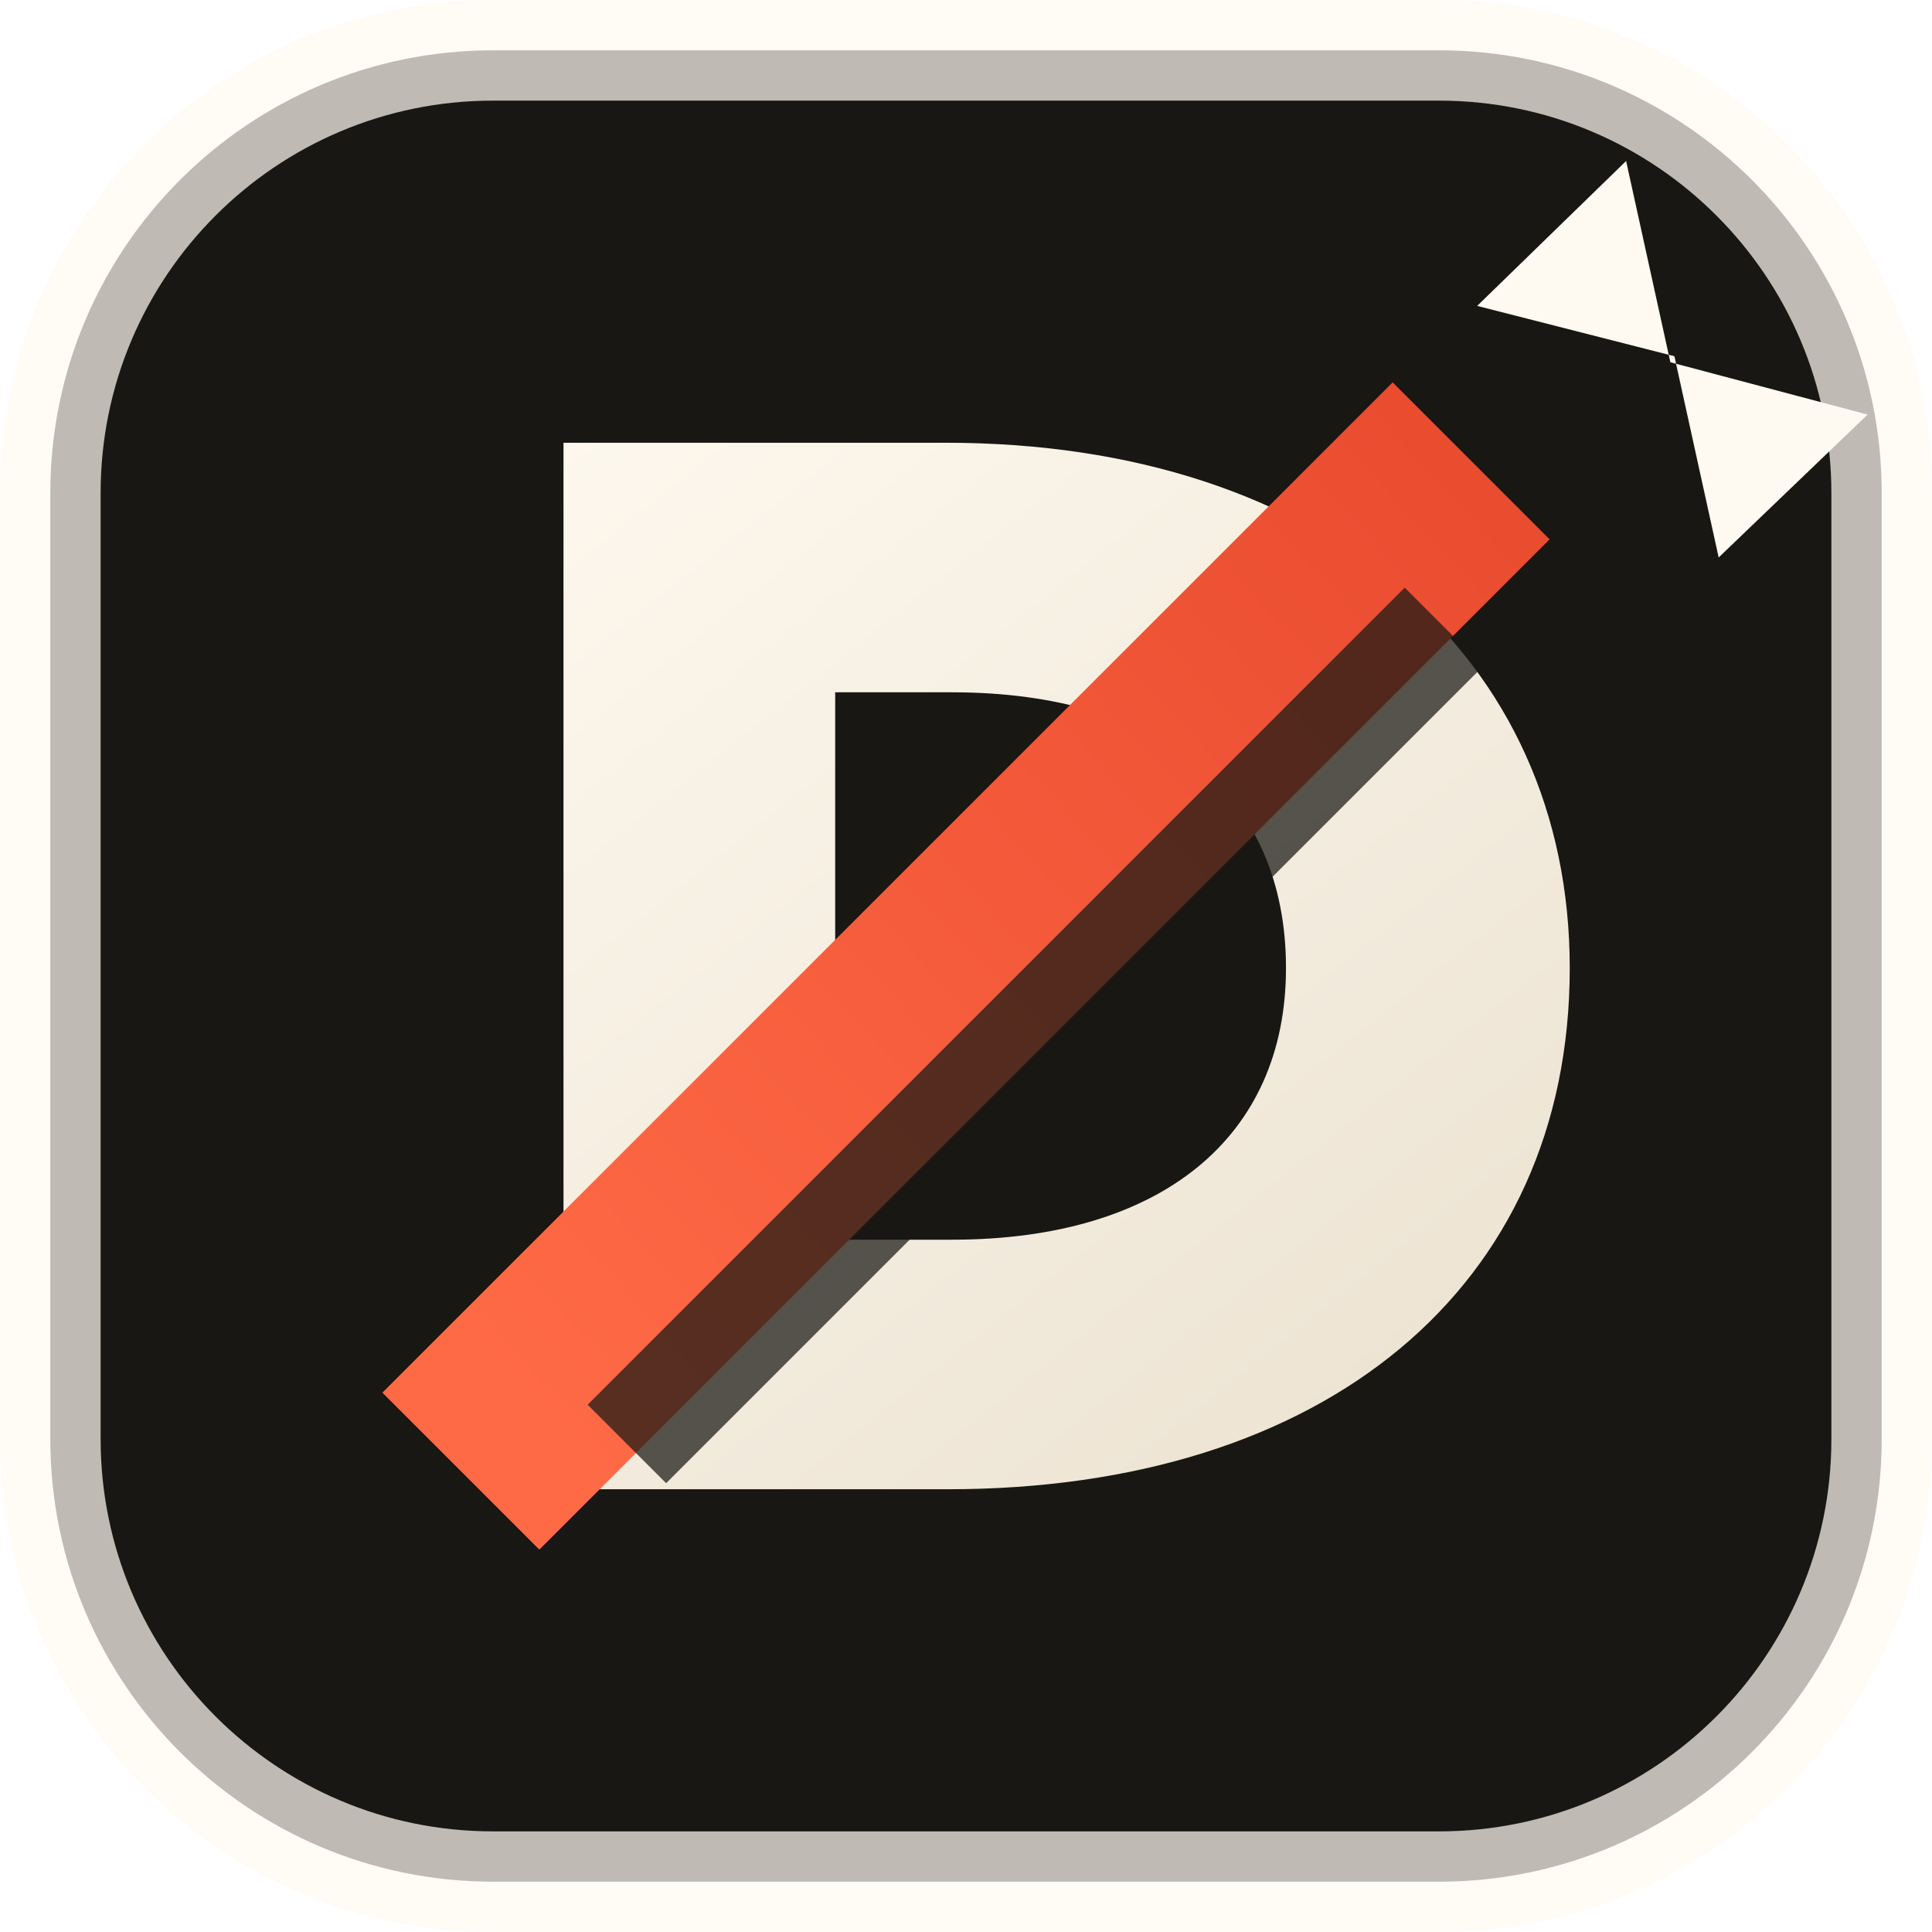
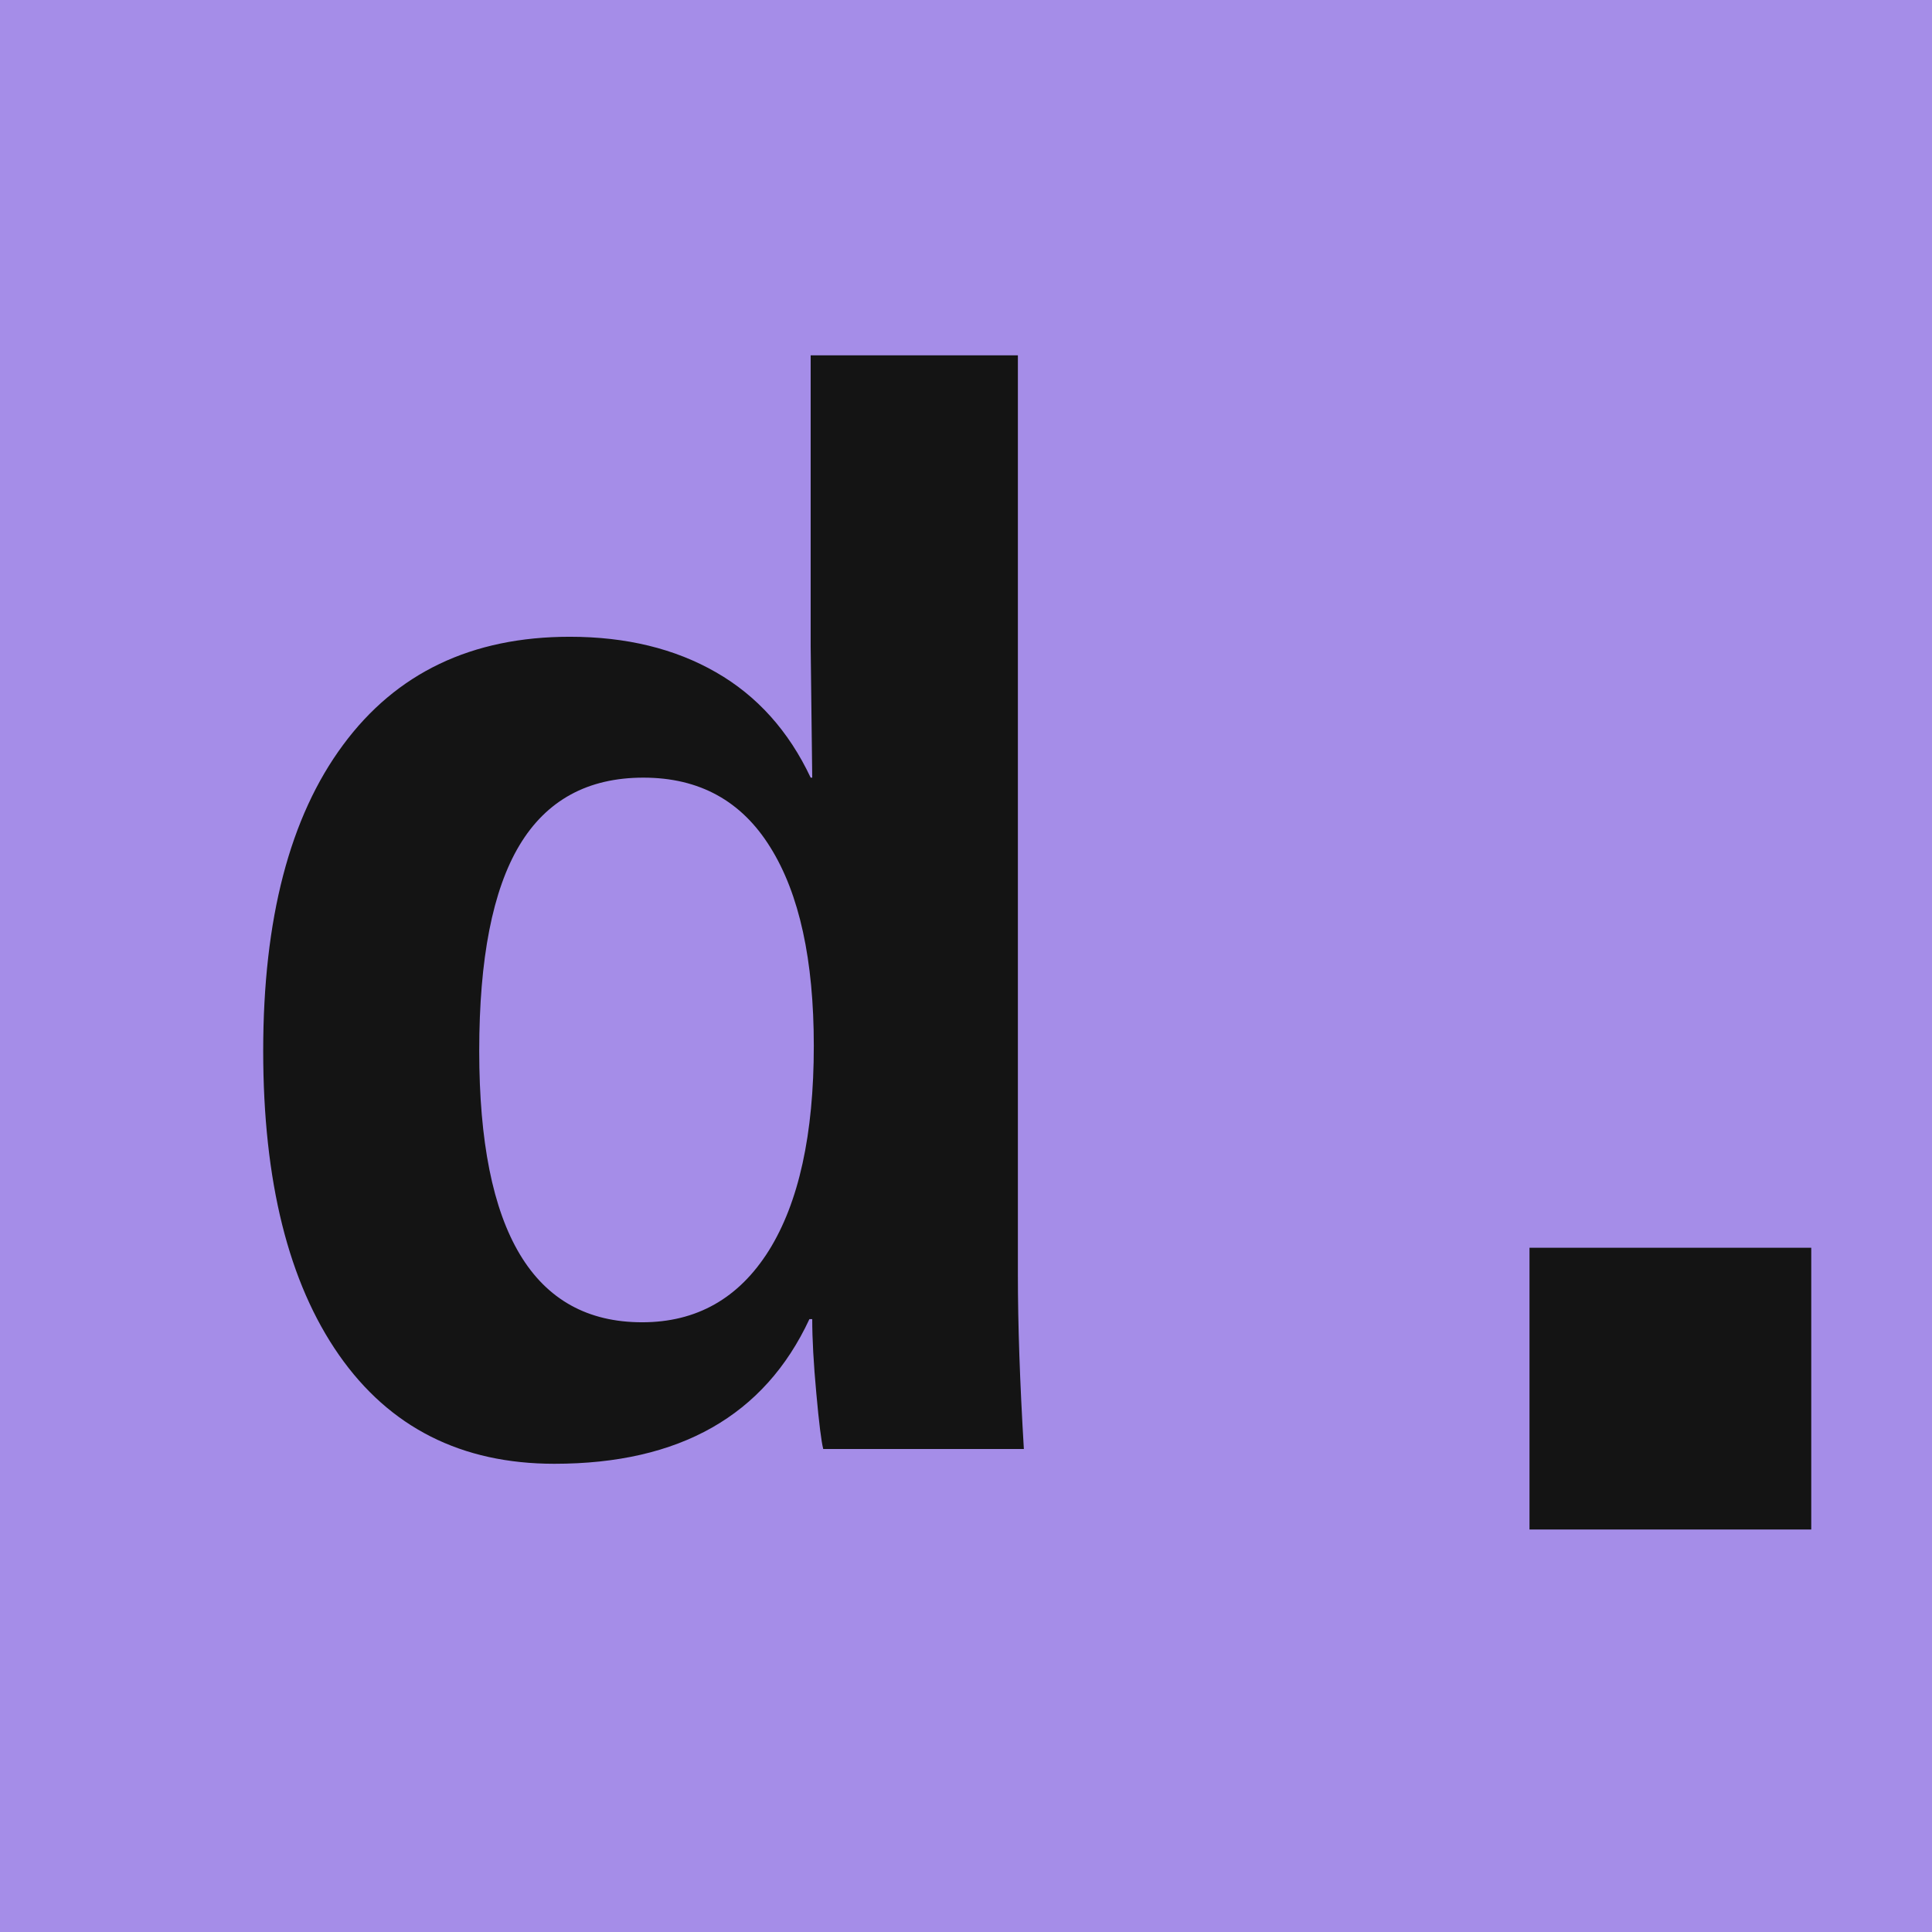
<svg xmlns="http://www.w3.org/2000/svg" viewBox="0 0 96 96" role="img" aria-labelledby="title desc">
-   <defs>
-     <linearGradient id="paper" x1="24" x2="78" y1="14" y2="82" gradientUnits="userSpaceOnUse">
-       <stop stop-color="#fffaf1" />
-       <stop offset="1" stop-color="#e9dfcd" />
-     </linearGradient>
-     <linearGradient id="flare" x1="26" x2="76" y1="70" y2="24" gradientUnits="userSpaceOnUse">
-       <stop stop-color="#ff6a46" />
-       <stop offset="1" stop-color="#e94b2f" />
-     </linearGradient>
-   </defs>
-   <rect x="2.5" y="2.5" width="91" height="91" rx="22" fill="#181713" stroke="#fffaf1" stroke-opacity=".72" stroke-width="5" />
-   <path fill="url(#paper)" d="M28 22h19c18.9 0 31 10.7 31 26.1C78 64 65.8 74 47.1 74H28V22Zm13.5 12.4v27.2h5.8c10.4 0 16.6-5.1 16.6-13.5 0-8.6-6.2-13.7-16.6-13.7h-5.8Z" />
-   <path fill="url(#flare)" d="M19 69.2 69.2 19l7.8 7.8L26.8 77z" />
-   <path fill="#181713" d="m29.2 69.8 40.6-40.6 3.9 3.9-40.6 40.6z" opacity=".72" />
-   <path fill="#fffaf1" d="M73.4 15.2 80.8 8l2.2 10 9.8 2.6-7.4 7.1-2.2-10z" />
+   <rect width="96" height="96" fill="#a58de8" />
+   <text x="10" y="72" fill="#141414" font-family="Arial Black, Arial, Helvetica, sans-serif" font-size="75" font-weight="900">d</text>
+   <rect x="76" y="62" width="14" height="14" fill="#141414" />
</svg>
